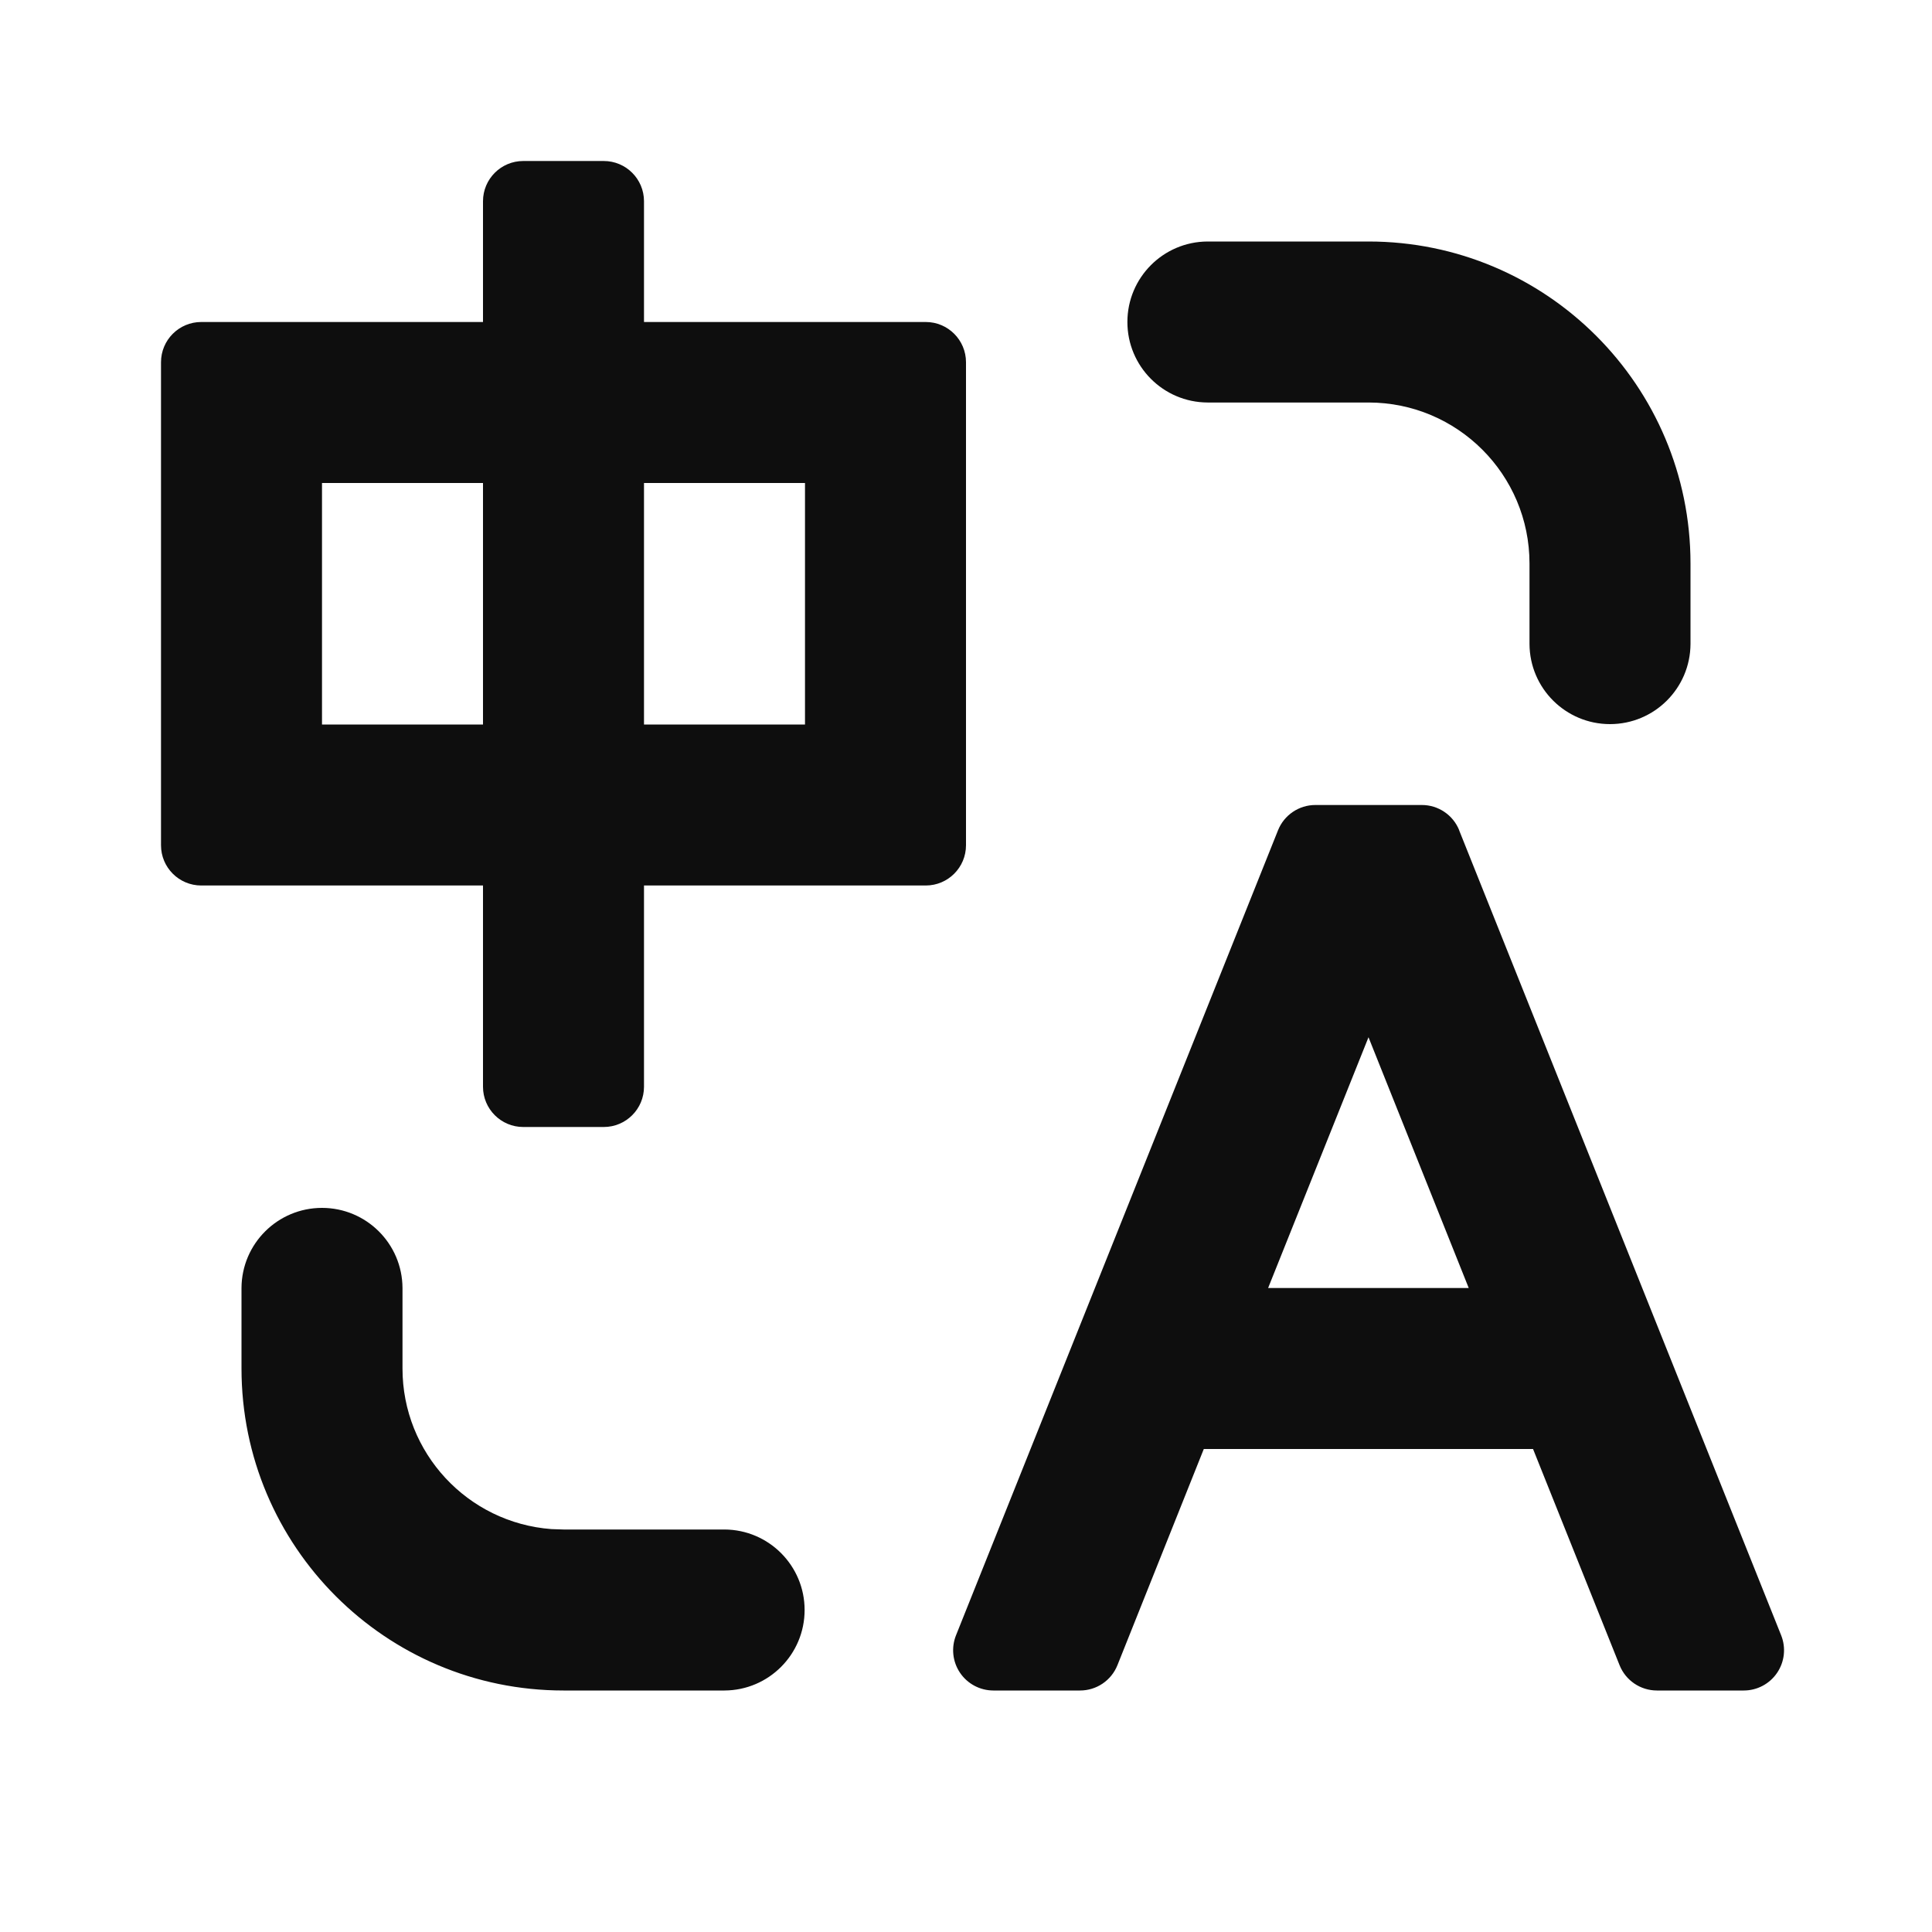
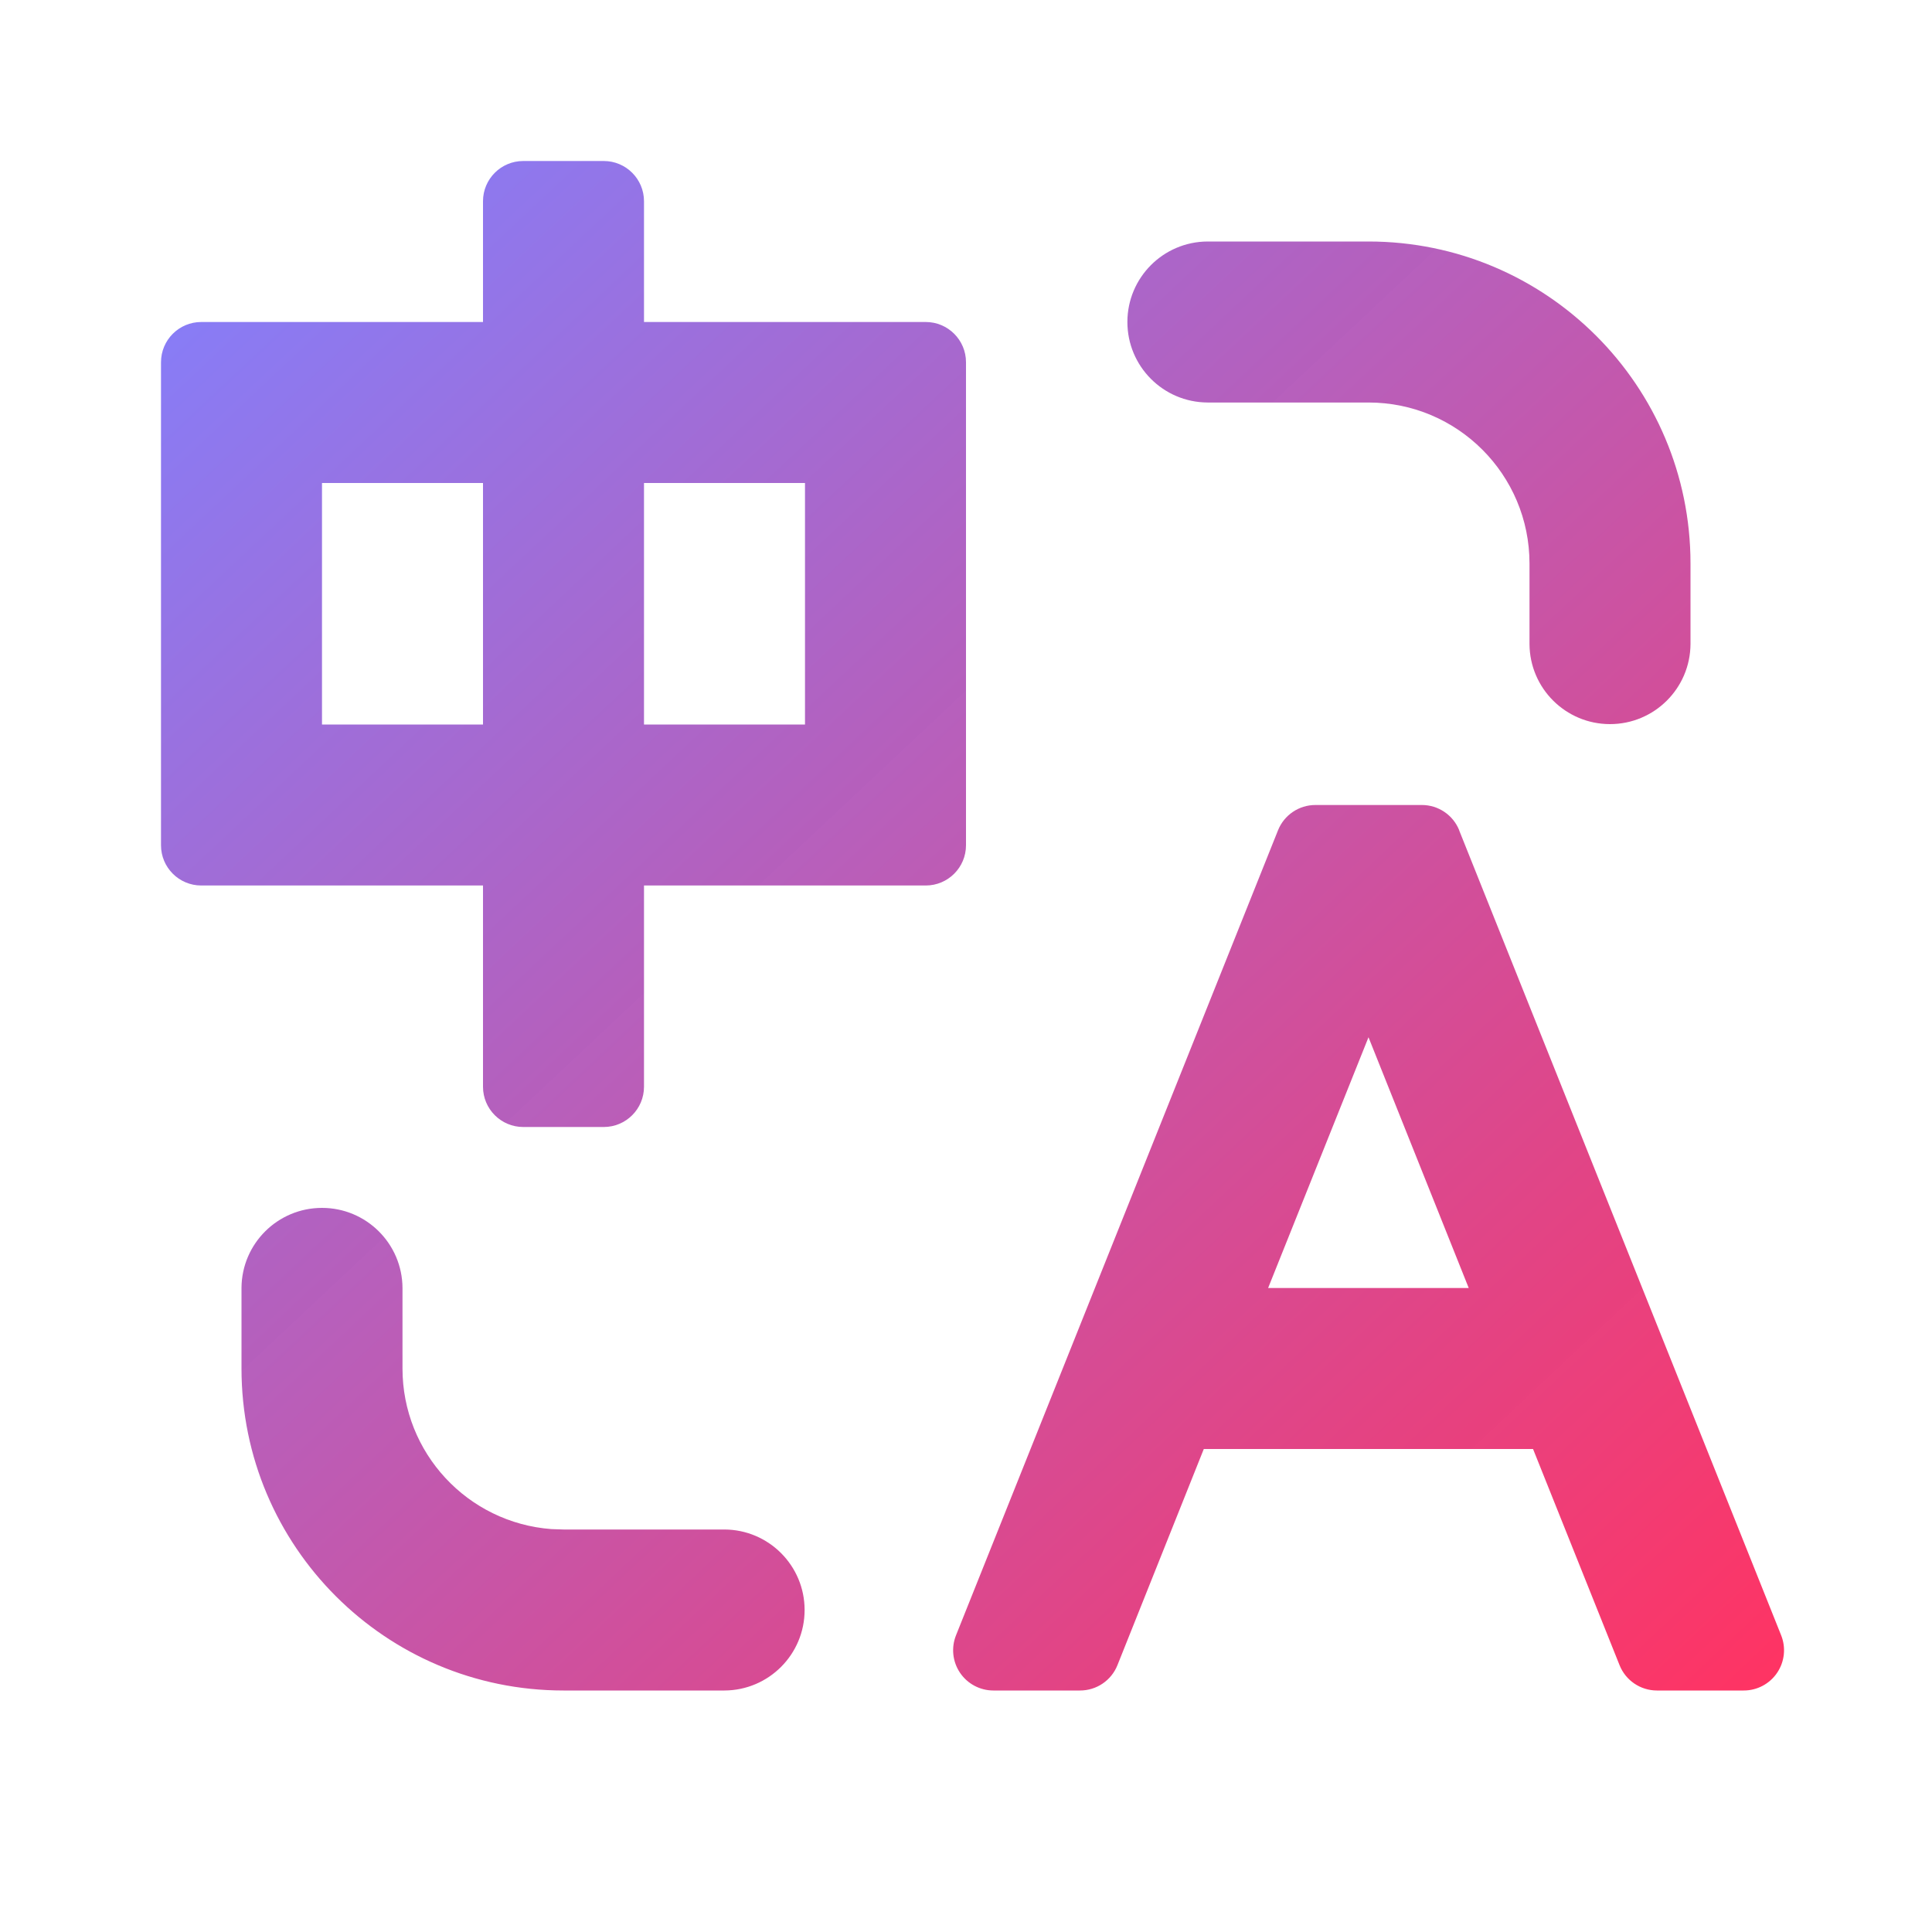
- <svg xmlns="http://www.w3.org/2000/svg" viewBox="0 0 1024 1024" version="1.1" width="32" height="32">
-   <path d="M213.333 682.667v42.667a85.333 85.333 0 0 0 78.933 85.12L298.667 810.667h85.333a42.667 42.667 0 0 1 0 85.333H298.667a170.667 170.667 0 0 1-170.667-170.667v-42.667a42.667 42.667 0 0 1 85.333 0z m560.043-242.603l170.667 426.667a21.333 21.333 0 0 1-19.84 29.269h-45.995a21.333 21.333 0 0 1-19.797-13.397L812.544 768h-174.507l-45.781 114.603a21.333 21.333 0 0 1-19.84 13.397H526.507a21.333 21.333 0 0 1-19.797-29.269l170.667-426.667a21.333 21.333 0 0 1 19.797-13.397h56.405a21.333 21.333 0 0 1 19.84 13.397zM725.333 549.76L672.128 682.667h106.325L725.333 549.76zM341.333 106.667V170.667h149.333a21.333 21.333 0 0 1 21.333 21.333v256a21.333 21.333 0 0 1-21.333 21.333H341.333v106.667a21.333 21.333 0 0 1-21.333 21.333h-42.667a21.333 21.333 0 0 1-21.333-21.333V469.333H106.667a21.333 21.333 0 0 1-21.333-21.333v-256a21.333 21.333 0 0 1 21.333-21.333H256V106.667a21.333 21.333 0 0 1 21.333-21.333h42.667a21.333 21.333 0 0 1 21.333 21.333z m384 21.333a170.667 170.667 0 0 1 170.667 170.667v42.667a42.667 42.667 0 0 1-85.333 0V298.667a85.333 85.333 0 0 0-85.333-85.333h-85.333a42.667 42.667 0 0 1 0-85.333h85.333zM256 256H170.667v128h85.333V256z m170.667 0H341.333v128h85.333V256z" fill="#0e0e0e" />
+ <svg xmlns="http://www.w3.org/2000/svg" width="1024" height="1024" version="1.1" class="icon">
+   <defs>
+     <linearGradient y2="1" x2="1" y1="0" x1="0" id="svg_15">
+       <stop offset="0" stop-color="#6263FF" />
+       <stop offset="0.996" stop-opacity="0.988" stop-color="#ff003b" />
+     </linearGradient>
+   </defs>
+   <g>
+     <path fill-opacity="0.81" fill="url(#svg_15)" d="m213.333,682.667l0,42.667a85.333,85.333 0 0 0 78.933,85.12l6.4,0.213l85.333,0a42.667,42.667 0 0 1 0,85.333l-85.333,0a170.667,170.667 0 0 1 -170.667,-170.667l0,-42.667a42.667,42.667 0 0 1 85.333,0zm560.043,-242.603l170.667,426.667a21.333,21.333 0 0 1 -19.84,29.269l-45.995,0a21.333,21.333 0 0 1 -19.797,-13.397l-45.867,-114.603l-174.507,0l-45.781,114.603a21.333,21.333 0 0 1 -19.84,13.397l-45.909,0a21.333,21.333 0 0 1 -19.797,-29.269l170.667,-426.667a21.333,21.333 0 0 1 19.797,-13.397l56.405,0a21.333,21.333 0 0 1 19.84,13.397l-0.043,0zm-48.043,109.696l-53.205,132.907l106.325,0l-53.12,-132.907zm-384,-443.093l0,64l149.333,0a21.333,21.333 0 0 1 21.333,21.333l0,256a21.333,21.333 0 0 1 -21.333,21.333l-149.333,0l0,106.667a21.333,21.333 0 0 1 -21.333,21.333l-42.667,0a21.333,21.333 0 0 1 -21.333,-21.333l0,-106.667l-149.333,0a21.333,21.333 0 0 1 -21.333,-21.333l0,-256a21.333,21.333 0 0 1 21.333,-21.333l149.333,0l0,-64a21.333,21.333 0 0 1 21.333,-21.333l42.667,0a21.333,21.333 0 0 1 21.333,21.333zm384,21.333a170.667,170.667 0 0 1 170.667,170.667l0,42.667a42.667,42.667 0 0 1 -85.333,0l0,-42.667a85.333,85.333 0 0 0 -85.333,-85.333l-85.333,0a42.667,42.667 0 0 1 0,-85.333l85.333,0zm-469.333,128l-85.333,0l0,128l85.333,0l0,-128zm170.667,0l-85.333,0l0,128l85.333,0l0,-128z" />
+   </g>
</svg>
